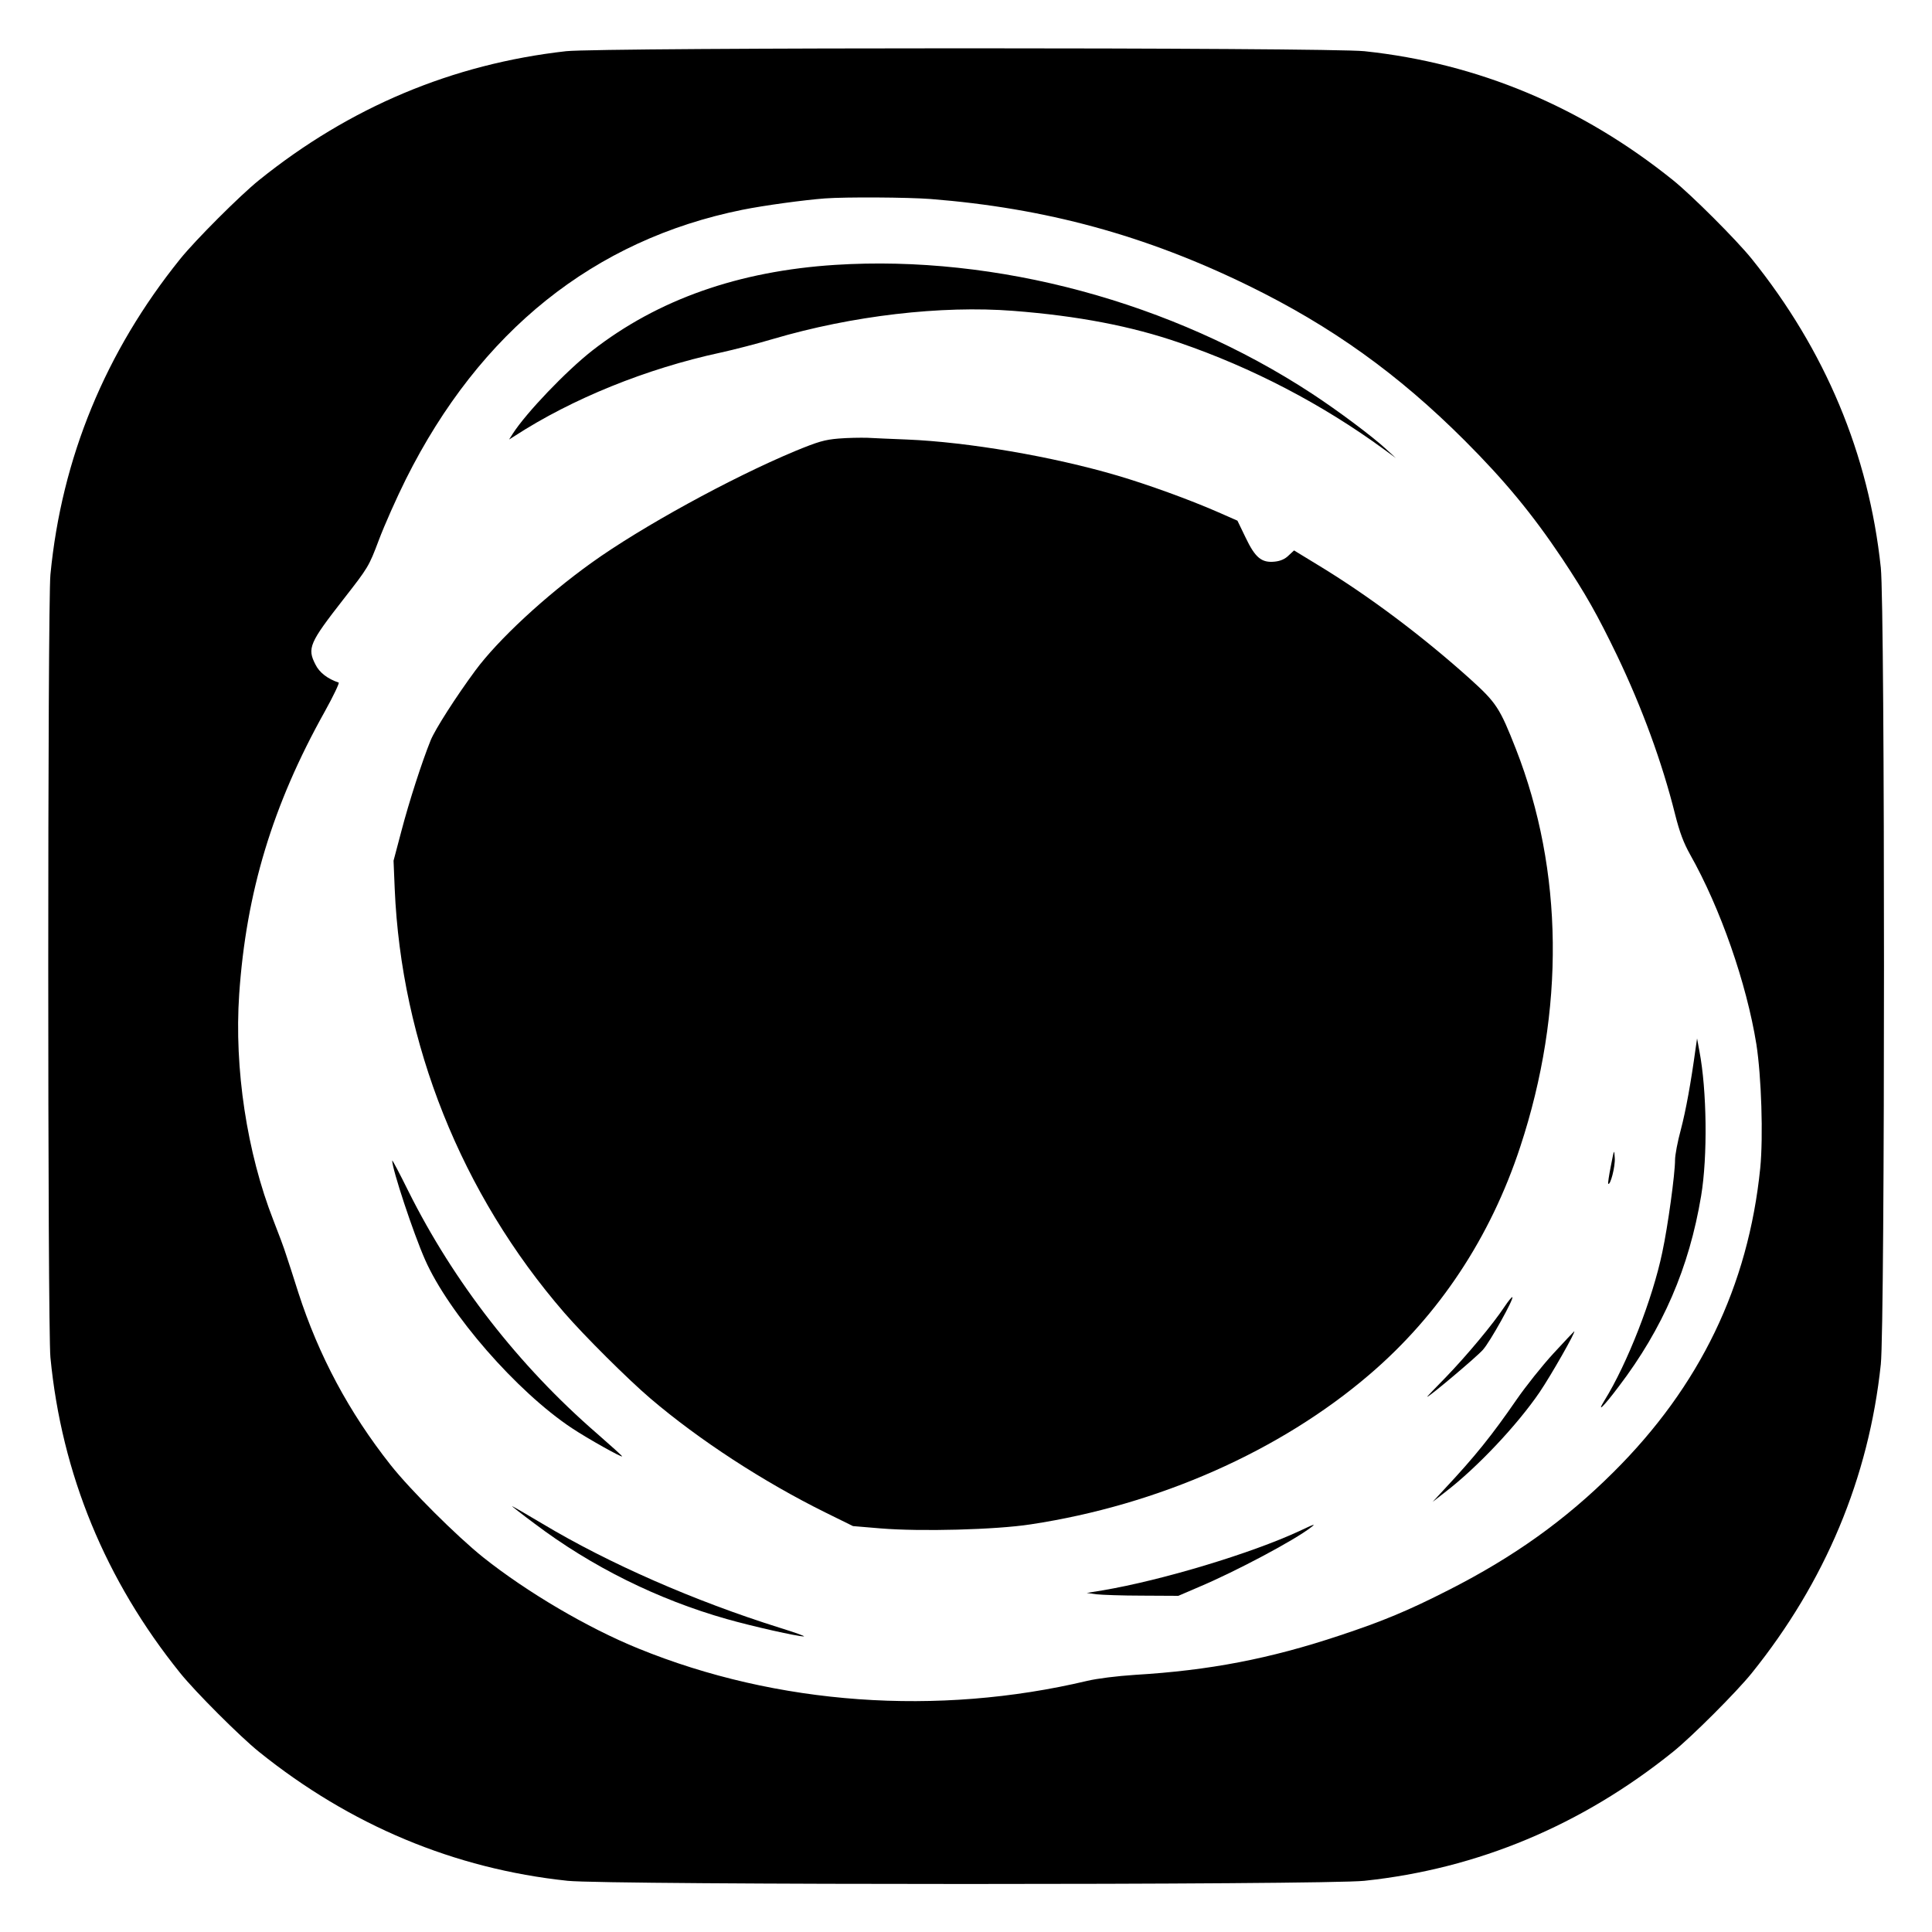
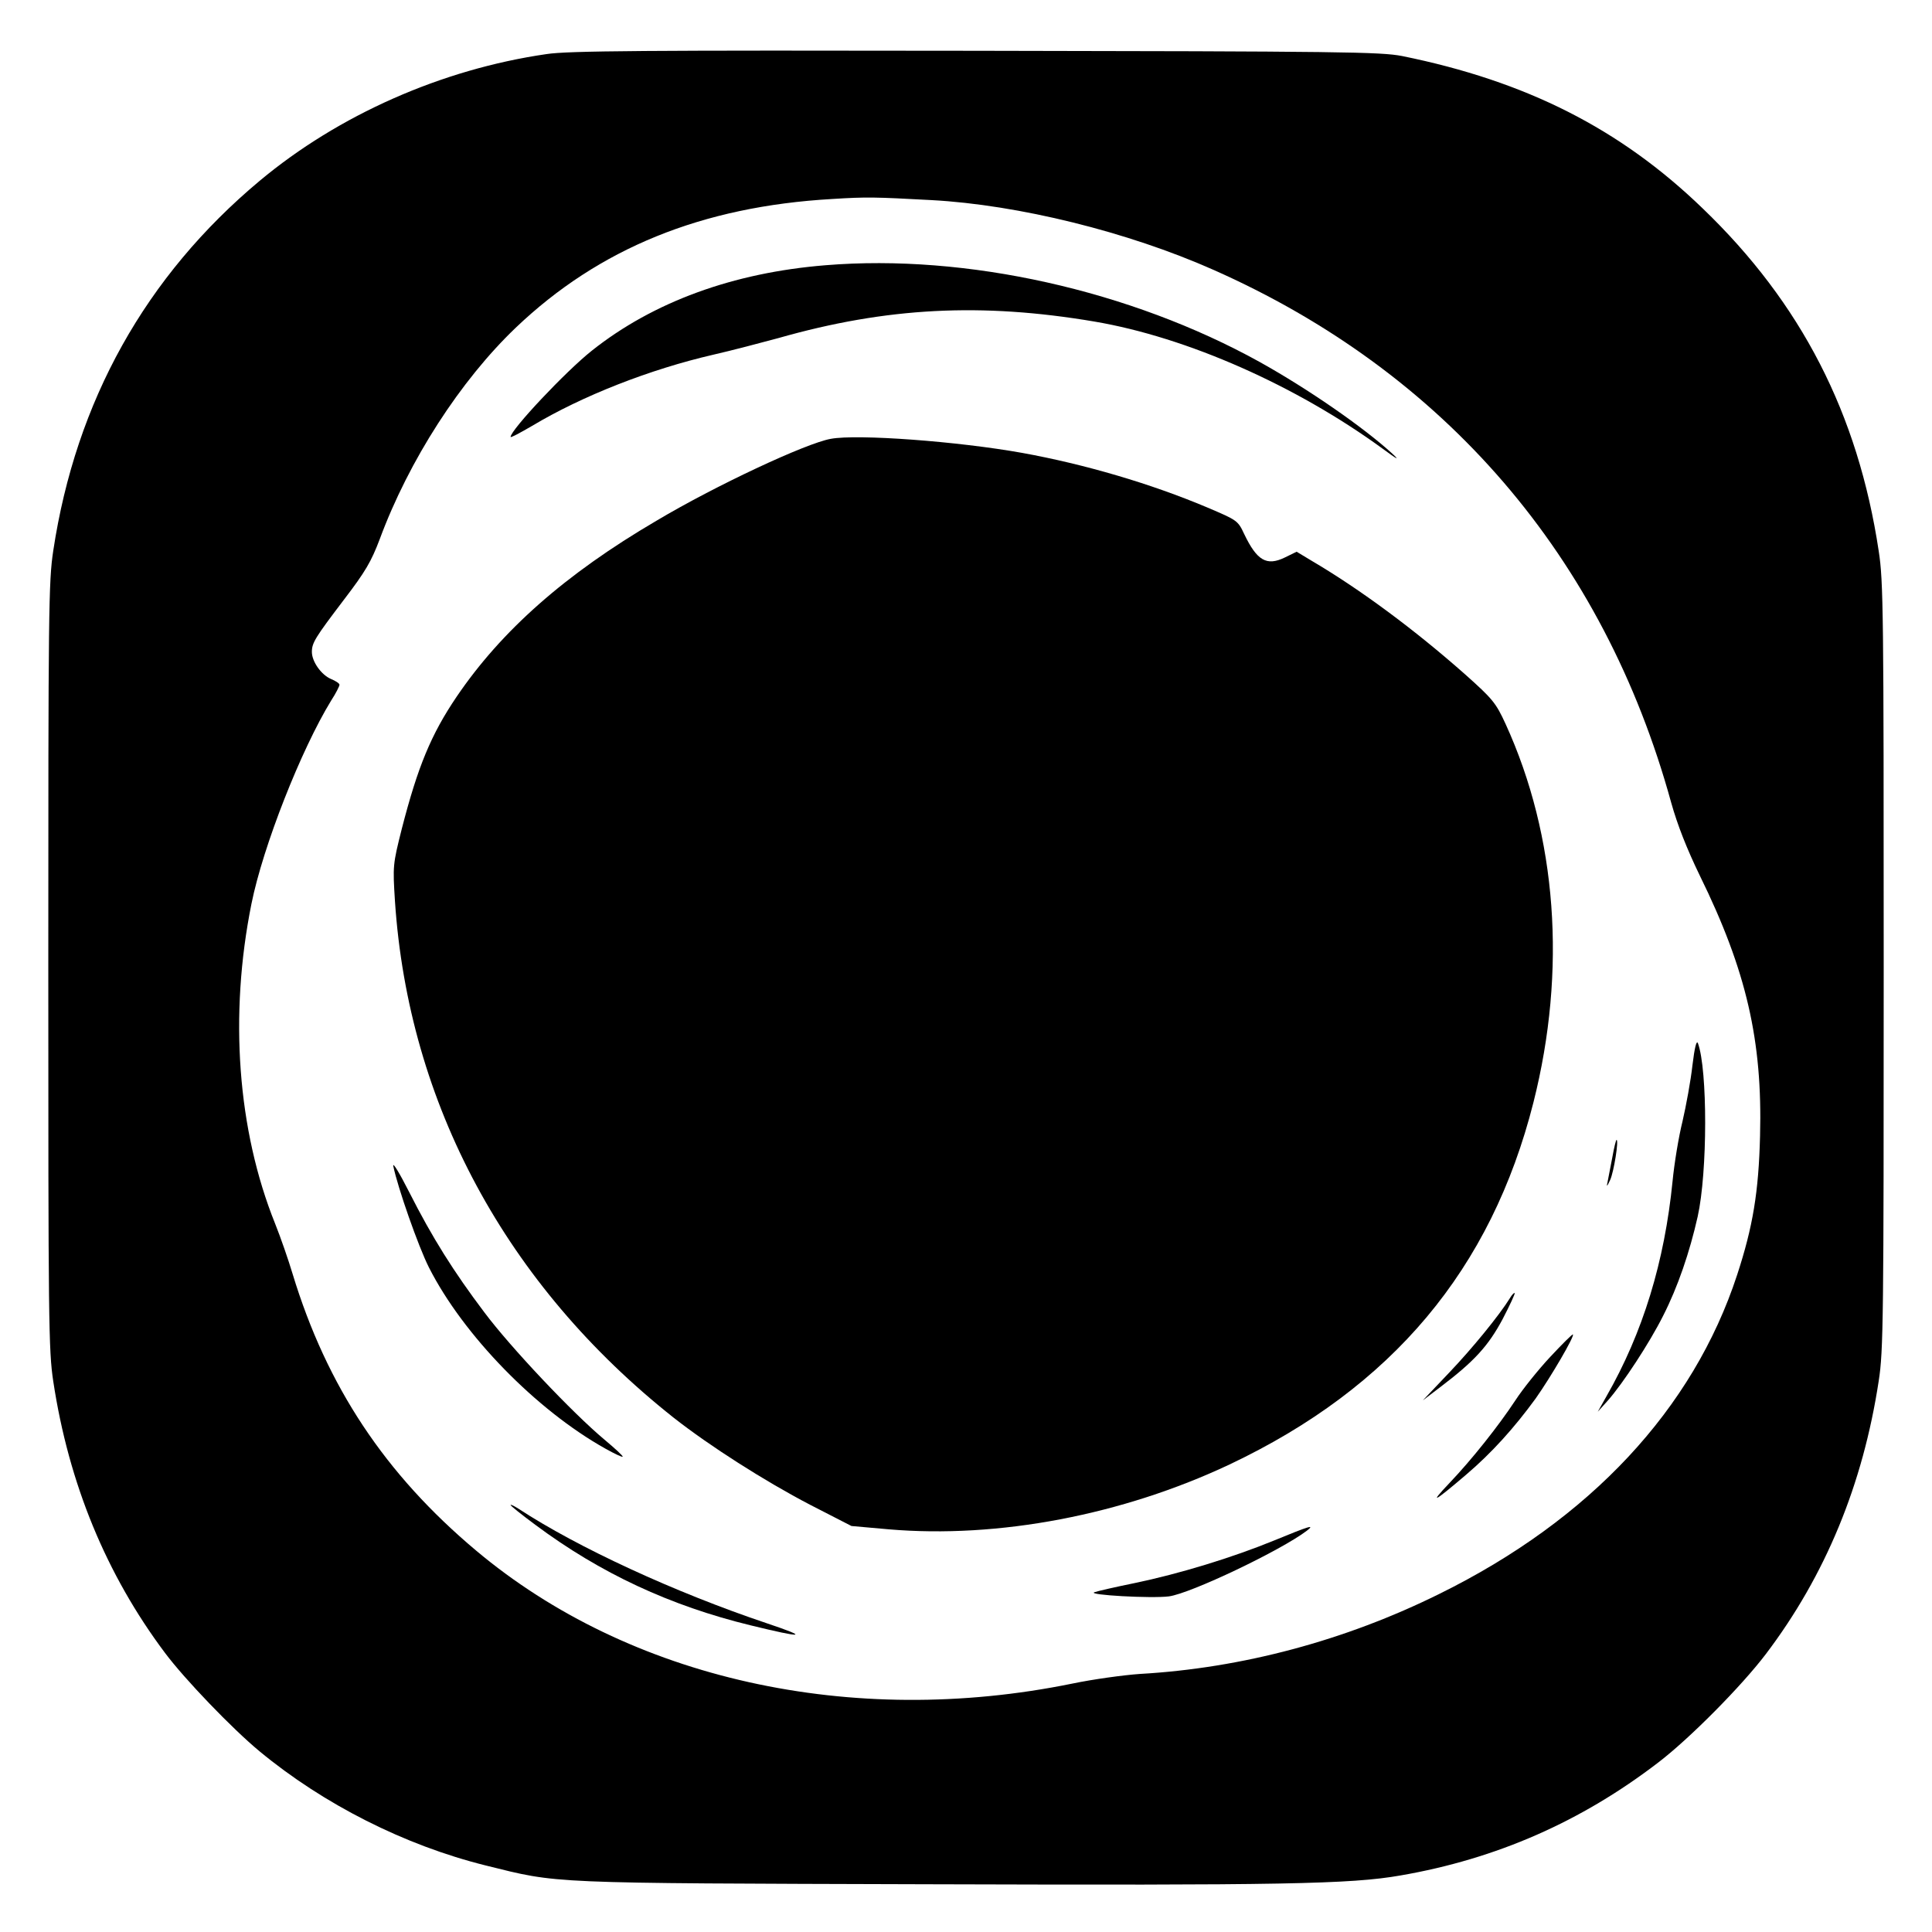
- <svg xmlns="http://www.w3.org/2000/svg" version="1.0" width="1000pt" height="1000pt" viewBox="0 0 1000 1000" preserveAspectRatio="xMidYMid meet">
-   <g transform="translate(0,1000) scale(0.1,-0.1)" fill="#000000" stroke="none">
-     <path d="M2930 9735 c-588 -66 -1121 -290 -1590 -668 -97 -78 -329 -310 -407 -407 -387 -480 -614 -1031 -672 -1634 -15 -151 -15 -3901 0 -4052 58 -603 285 -1154 672 -1634 78 -97 310 -329 407 -407 472 -380 1011 -606 1598 -668 204 -22 3920 -22 4124 0 587 62 1126 288 1598 668 97 78 329 310 407 407 380 472 606 1011 668 1598 22 204 22 3920 0 4124 -62 587 -288 1126 -668 1598 -78 97 -310 329 -407 407 -472 380 -1011 606 -1598 668 -190 20 -3951 20 -4132 0z m1886 -765 c596 -47 1114 -188 1649 -450 427 -209 772 -456 1116 -800 207 -207 350 -380 504 -610 124 -187 182 -290 285 -503 130 -272 233 -553 300 -821 24 -95 44 -148 78 -209 157 -278 292 -666 343 -982 26 -168 36 -477 20 -641 -62 -611 -313 -1130 -760 -1574 -249 -248 -515 -438 -851 -609 -212 -108 -342 -162 -565 -236 -363 -121 -675 -181 -1060 -204 -93 -6 -197 -19 -247 -31 -776 -184 -1606 -125 -2323 167 -264 107 -579 293 -805 473 -137 110 -376 348 -478 477 -215 272 -372 565 -478 893 -23 74 -52 162 -63 195 -10 33 -40 113 -66 179 -137 350 -203 786 -177 1169 36 528 173 981 443 1464 45 81 77 149 72 150 -57 19 -100 52 -120 93 -44 85 -32 112 146 340 127 163 130 167 182 305 29 77 92 219 140 315 383 766 974 1239 1741 1394 114 23 321 51 428 59 108 8 428 6 546 -3z" />
-     <path d="M4323 8629 c-500 -32 -918 -179 -1258 -444 -134 -105 -341 -321 -411 -430 l-19 -30 30 19 c296 192 680 348 1065 431 69 15 192 47 273 71 407 120 869 174 1242 145 335 -26 611 -79 860 -165 376 -129 739 -318 1060 -553 l60 -44 -50 46 c-70 65 -249 199 -385 288 -723 474 -1633 719 -2467 666z" />
-     <path d="M4340 7730 c-72 -6 -106 -16 -225 -65 -333 -139 -797 -394 -1052 -577 -239 -171 -485 -399 -603 -559 -99 -134 -208 -304 -231 -361 -45 -111 -112 -319 -151 -468 l-41 -155 6 -145 c34 -800 345 -1580 878 -2195 102 -118 330 -345 445 -443 252 -215 585 -432 909 -592 l140 -69 143 -12 c206 -17 596 -7 777 21 660 100 1291 379 1754 776 360 308 626 710 780 1179 232 704 224 1428 -23 2059 -83 211 -100 238 -236 361 -247 222 -526 432 -794 594 l-118 72 -28 -26 c-19 -19 -43 -29 -72 -32 -68 -7 -101 20 -151 125 l-42 87 -100 44 c-151 66 -364 143 -520 189 -339 100 -776 174 -1090 187 -77 3 -169 7 -205 9 -36 1 -103 0 -150 -4z" />
-     <path d="M8776 4570 c-24 -175 -50 -318 -76 -417 -17 -62 -30 -132 -30 -157 0 -72 -37 -343 -66 -478 -50 -240 -181 -576 -300 -768 -42 -68 -4 -31 75 74 228 300 364 614 426 986 34 204 30 546 -9 750 l-12 65 -8 -55z" />
-     <path d="M8338 3966 c-10 -50 -16 -91 -14 -93 11 -11 37 89 34 133 -3 48 -3 47 -20 -40z" />
-     <path d="M2030 3993 c0 -45 109 -375 170 -513 123 -279 475 -683 760 -872 83 -55 260 -154 260 -146 0 3 -59 56 -130 118 -406 352 -742 785 -976 1254 -46 93 -84 165 -84 159z" />
-     <path d="M7787 3236 c-61 -92 -196 -253 -301 -362 -56 -57 -101 -104 -99 -104 11 0 259 209 289 244 38 43 160 263 152 272 -3 2 -21 -20 -41 -50z" />
-     <path d="M8040 2994 c-58 -63 -143 -170 -190 -238 -129 -187 -215 -294 -375 -465 l-60 -65 64 50 c166 127 374 348 490 518 59 87 190 317 179 315 -1 0 -50 -52 -108 -115z" />
-     <path d="M2650 2204 c0 -1 53 -43 118 -91 294 -222 637 -392 993 -493 134 -38 369 -91 400 -90 8 1 -49 21 -126 45 -440 138 -883 332 -1227 538 -87 52 -158 93 -158 91z" />
-     <path d="M6725 2075 c-248 -115 -711 -255 -1020 -307 l-80 -13 50 -7 c28 -3 134 -7 237 -7 l187 -1 107 46 c192 81 496 243 579 308 28 21 20 19 -60 -19z" />
+ <svg xmlns="http://www.w3.org/2000/svg" version="1.0" width="700pt" height="700pt" viewBox="0 0 700 700" preserveAspectRatio="xMidYMid meet">
+   <g transform="translate(0,700) scale(0.1,-0.1)" fill="#000000" stroke="none">
+     <path d="M1980 6804 c-380 -55 -754 -221 -1039 -459 -413 -345 -666 -798 -748 -1340 -17 -112 -18 -218 -18 -1505 0 -1287 1 -1393 18 -1505 56 -370 192 -700 405 -984 71 -95 243 -274 342 -356 232 -192 526 -341 820 -414 267 -66 208 -64 1600 -68 1283 -4 1534 0 1715 32 347 60 654 195 933 409 114 87 302 277 390 393 216 285 352 615 409 990 17 109 18 223 18 1503 0 1280 -1 1394 -18 1503 -75 498 -281 899 -638 1242 -299 289 -640 461 -1089 552 -78 15 -211 17 -1545 19 -1202 2 -1477 0 -1555 -12z m1395 -529 c315 -17 711 -115 1020 -252 839 -371 1415 -1040 1660 -1931 23 -82 57 -168 104 -265 169 -344 227 -598 218 -942 -5 -204 -26 -330 -83 -504 -159 -486 -533 -887 -1079 -1156 -341 -169 -715 -269 -1085 -290 -58 -4 -168 -19 -245 -35 -799 -163 -1605 16 -2160 482 -330 277 -541 595 -665 1003 -15 50 -43 131 -63 181 -137 340 -167 756 -86 1159 42 209 180 559 289 737 17 26 30 52 30 57 0 5 -14 14 -31 21 -35 15 -69 63 -69 98 0 33 12 52 116 189 78 102 99 138 130 220 106 286 292 574 493 766 301 287 674 439 1146 466 127 8 154 7 360 -4z" />
+     <path d="M2991 6039 c-335 -27 -624 -133 -846 -309 -96 -76 -295 -288 -295 -313 0 -4 35 15 78 40 182 109 427 205 657 258 66 15 172 43 235 60 393 112 737 129 1145 60 336 -57 731 -232 1045 -461 53 -39 63 -44 35 -18 -106 97 -306 235 -480 332 -469 260 -1064 393 -1574 351z" />
+     <path d="M3010 5410 c-90 -16 -419 -170 -632 -297 -331 -194 -562 -399 -724 -638 -92 -136 -140 -252 -198 -477 -33 -131 -33 -135 -25 -263 49 -734 403 -1391 1009 -1871 131 -103 330 -230 495 -316 l150 -77 135 -12 c397 -34 847 52 1235 235 589 279 948 707 1101 1312 121 479 85 964 -101 1371 -35 76 -46 90 -147 180 -182 161 -380 308 -557 412 l-53 32 -43 -21 c-66 -32 -101 -11 -147 85 -23 49 -25 50 -133 96 -206 87 -445 157 -671 198 -234 42 -598 69 -694 51z" />
+     <path d="M6132 3140 c-6 -55 -23 -147 -36 -203 -14 -56 -30 -154 -36 -217 -29 -291 -107 -548 -240 -780 l-31 -55 36 40 c55 62 152 210 201 308 53 104 96 230 125 359 36 162 36 532 1 628 -5 13 -12 -14 -20 -80z" />
+     <path d="M5842 2808 c-7 -35 -14 -74 -17 -88 -5 -22 -3 -21 9 5 13 28 32 145 23 145 -2 0 -9 -28 -15 -62z" />
+     <path d="M1425 2775 c16 -78 91 -292 129 -367 124 -245 389 -517 640 -657 32 -18 60 -31 62 -29 2 3 -28 30 -66 62 -115 96 -340 334 -435 461 -111 147 -189 271 -272 435 -35 69 -61 112 -58 95z" />
+     <path d="M5471 2297 c-39 -63 -137 -183 -221 -271 l-95 -100 63 48 c124 94 174 149 226 246 26 50 46 93 44 95 -2 2 -10 -6 -17 -18z" />
+     <path d="M5617 2084 c-43 -46 -100 -117 -126 -157 -62 -94 -158 -215 -240 -301 -75 -79 -56 -69 60 30 93 79 175 170 253 277 55 78 141 225 135 232 -2 2 -39 -35 -82 -81z" />
+     <path d="M1850 1547 c0 -3 40 -35 90 -72 235 -175 488 -293 780 -364 192 -47 215 -45 60 7 -334 112 -687 275 -902 416 -16 10 -28 16 -28 13z" />
+     <path d="M4615 1418 c-149 -61 -341 -120 -505 -154 -69 -14 -134 -29 -145 -33 -27 -10 207 -23 270 -15 78 10 407 167 500 238 31 24 9 17 -120 -36z" />
  </g>
</svg>
